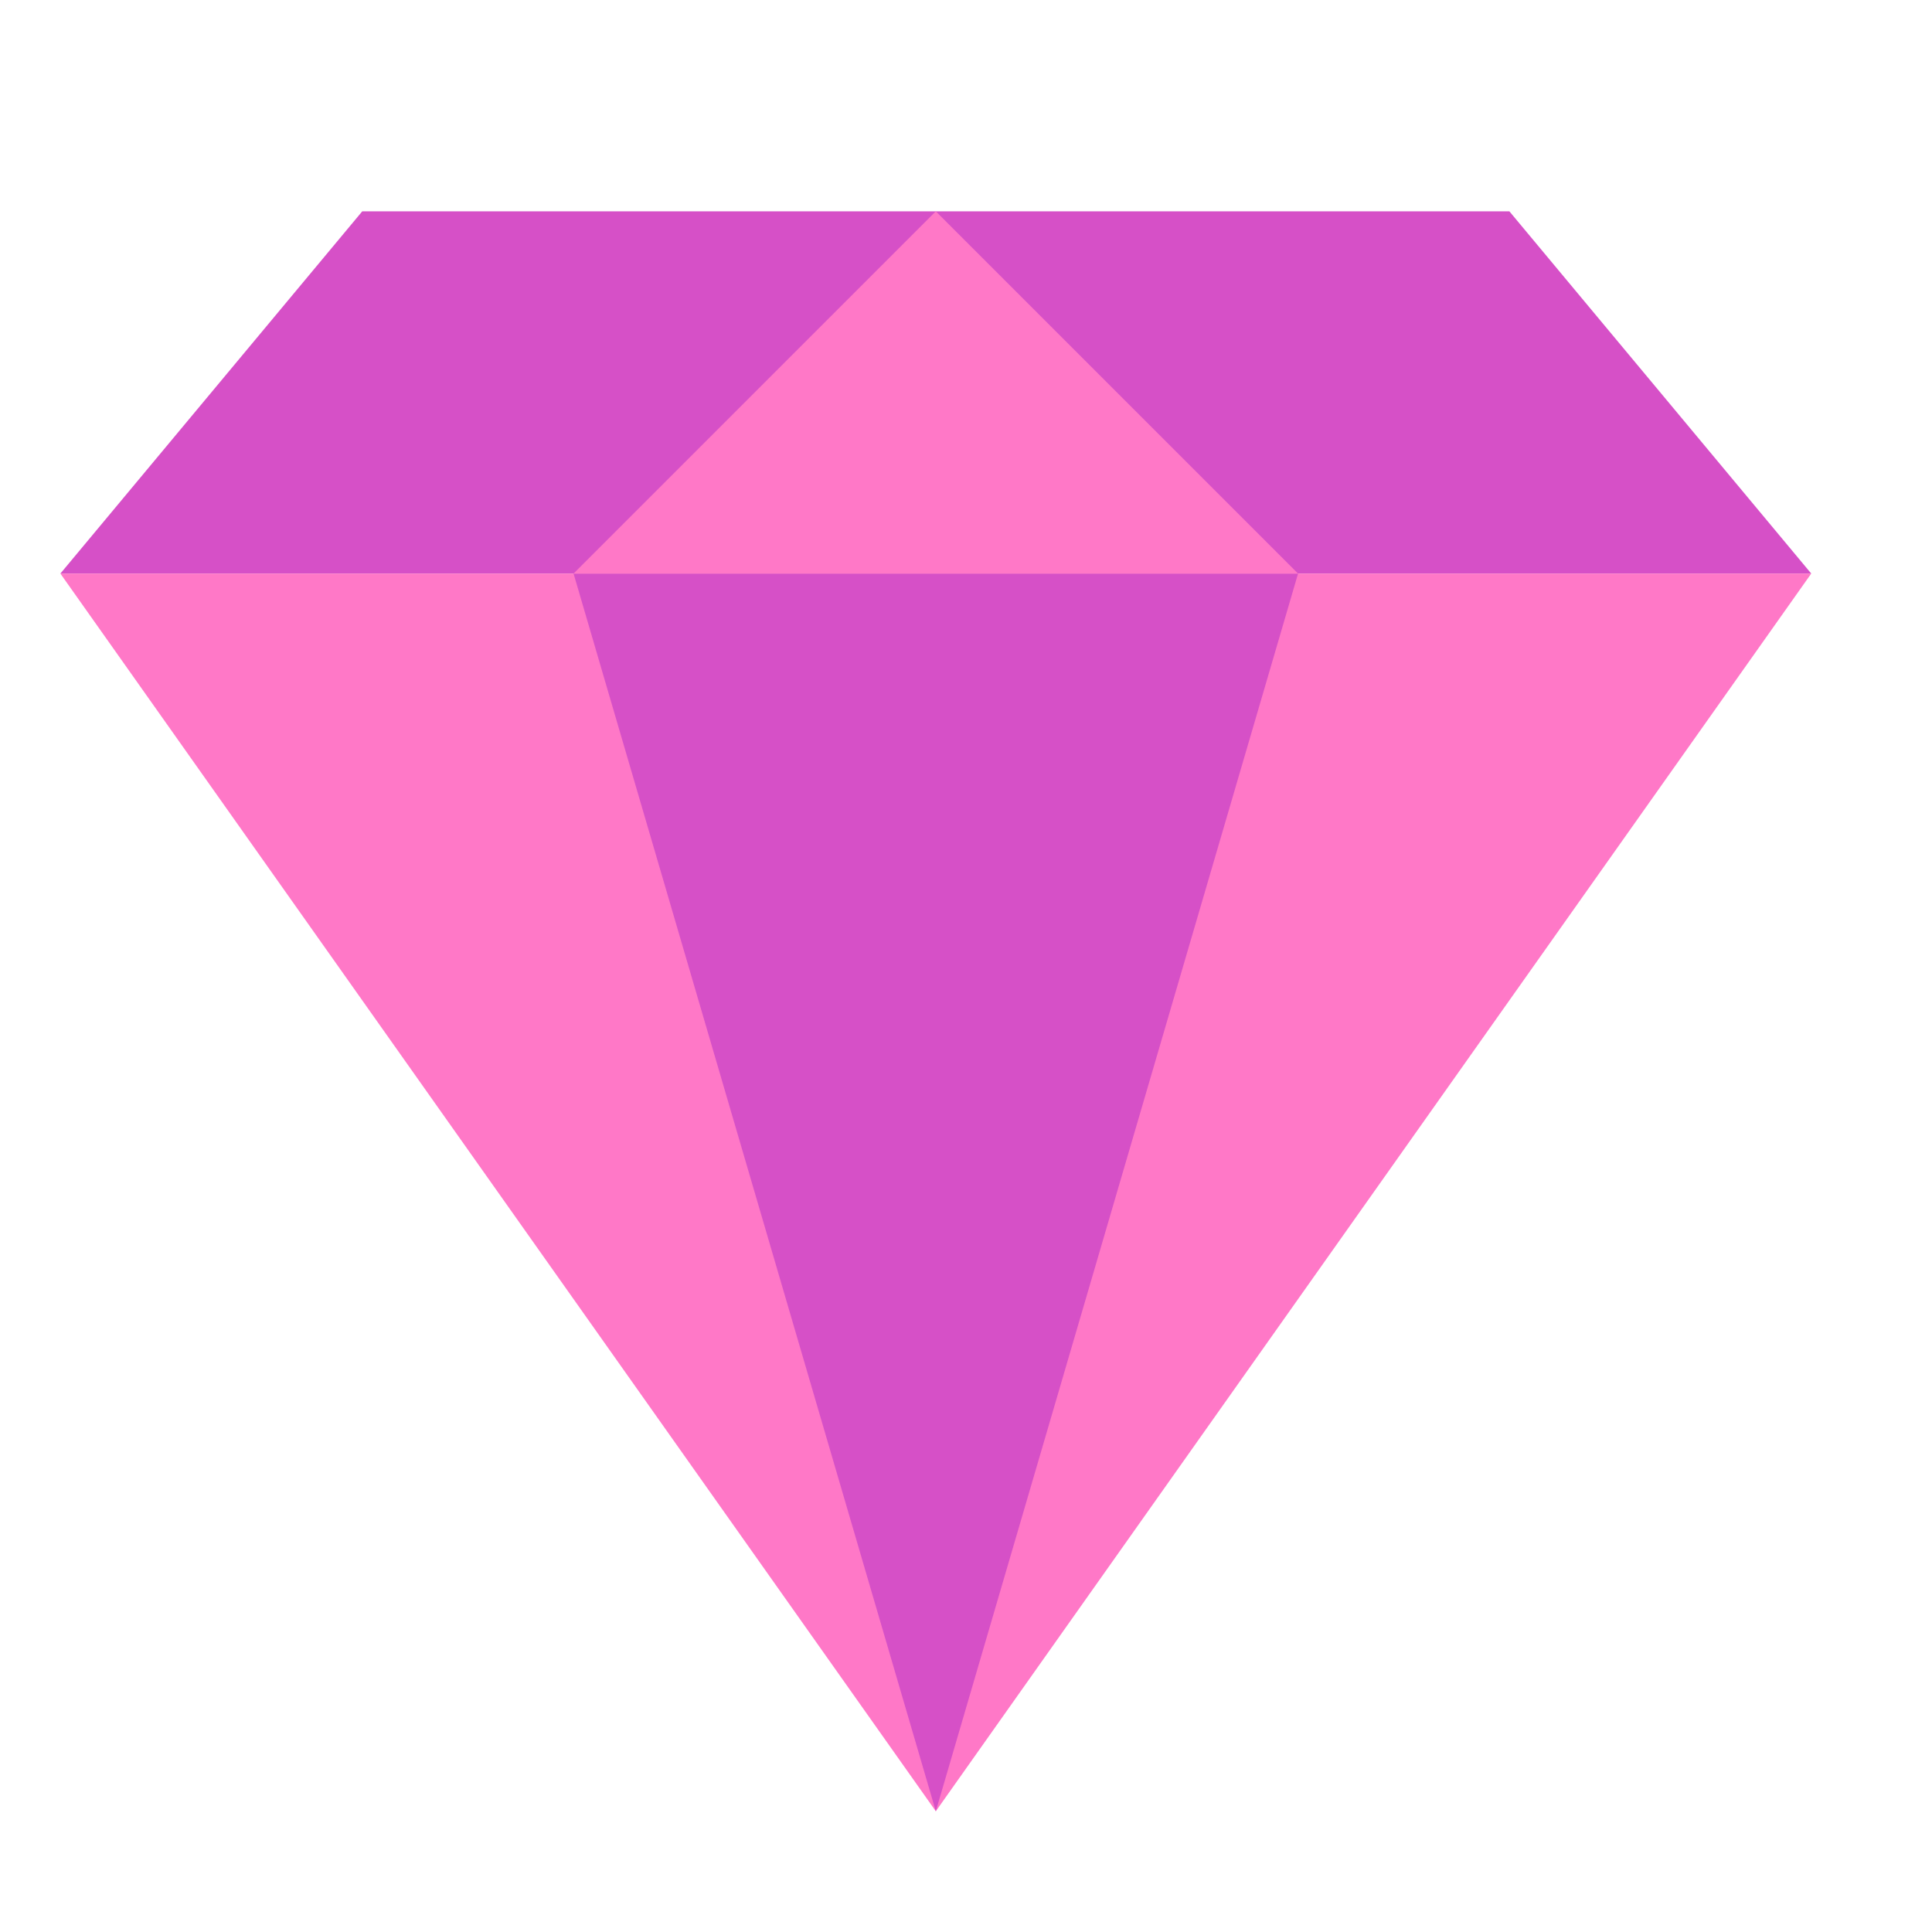
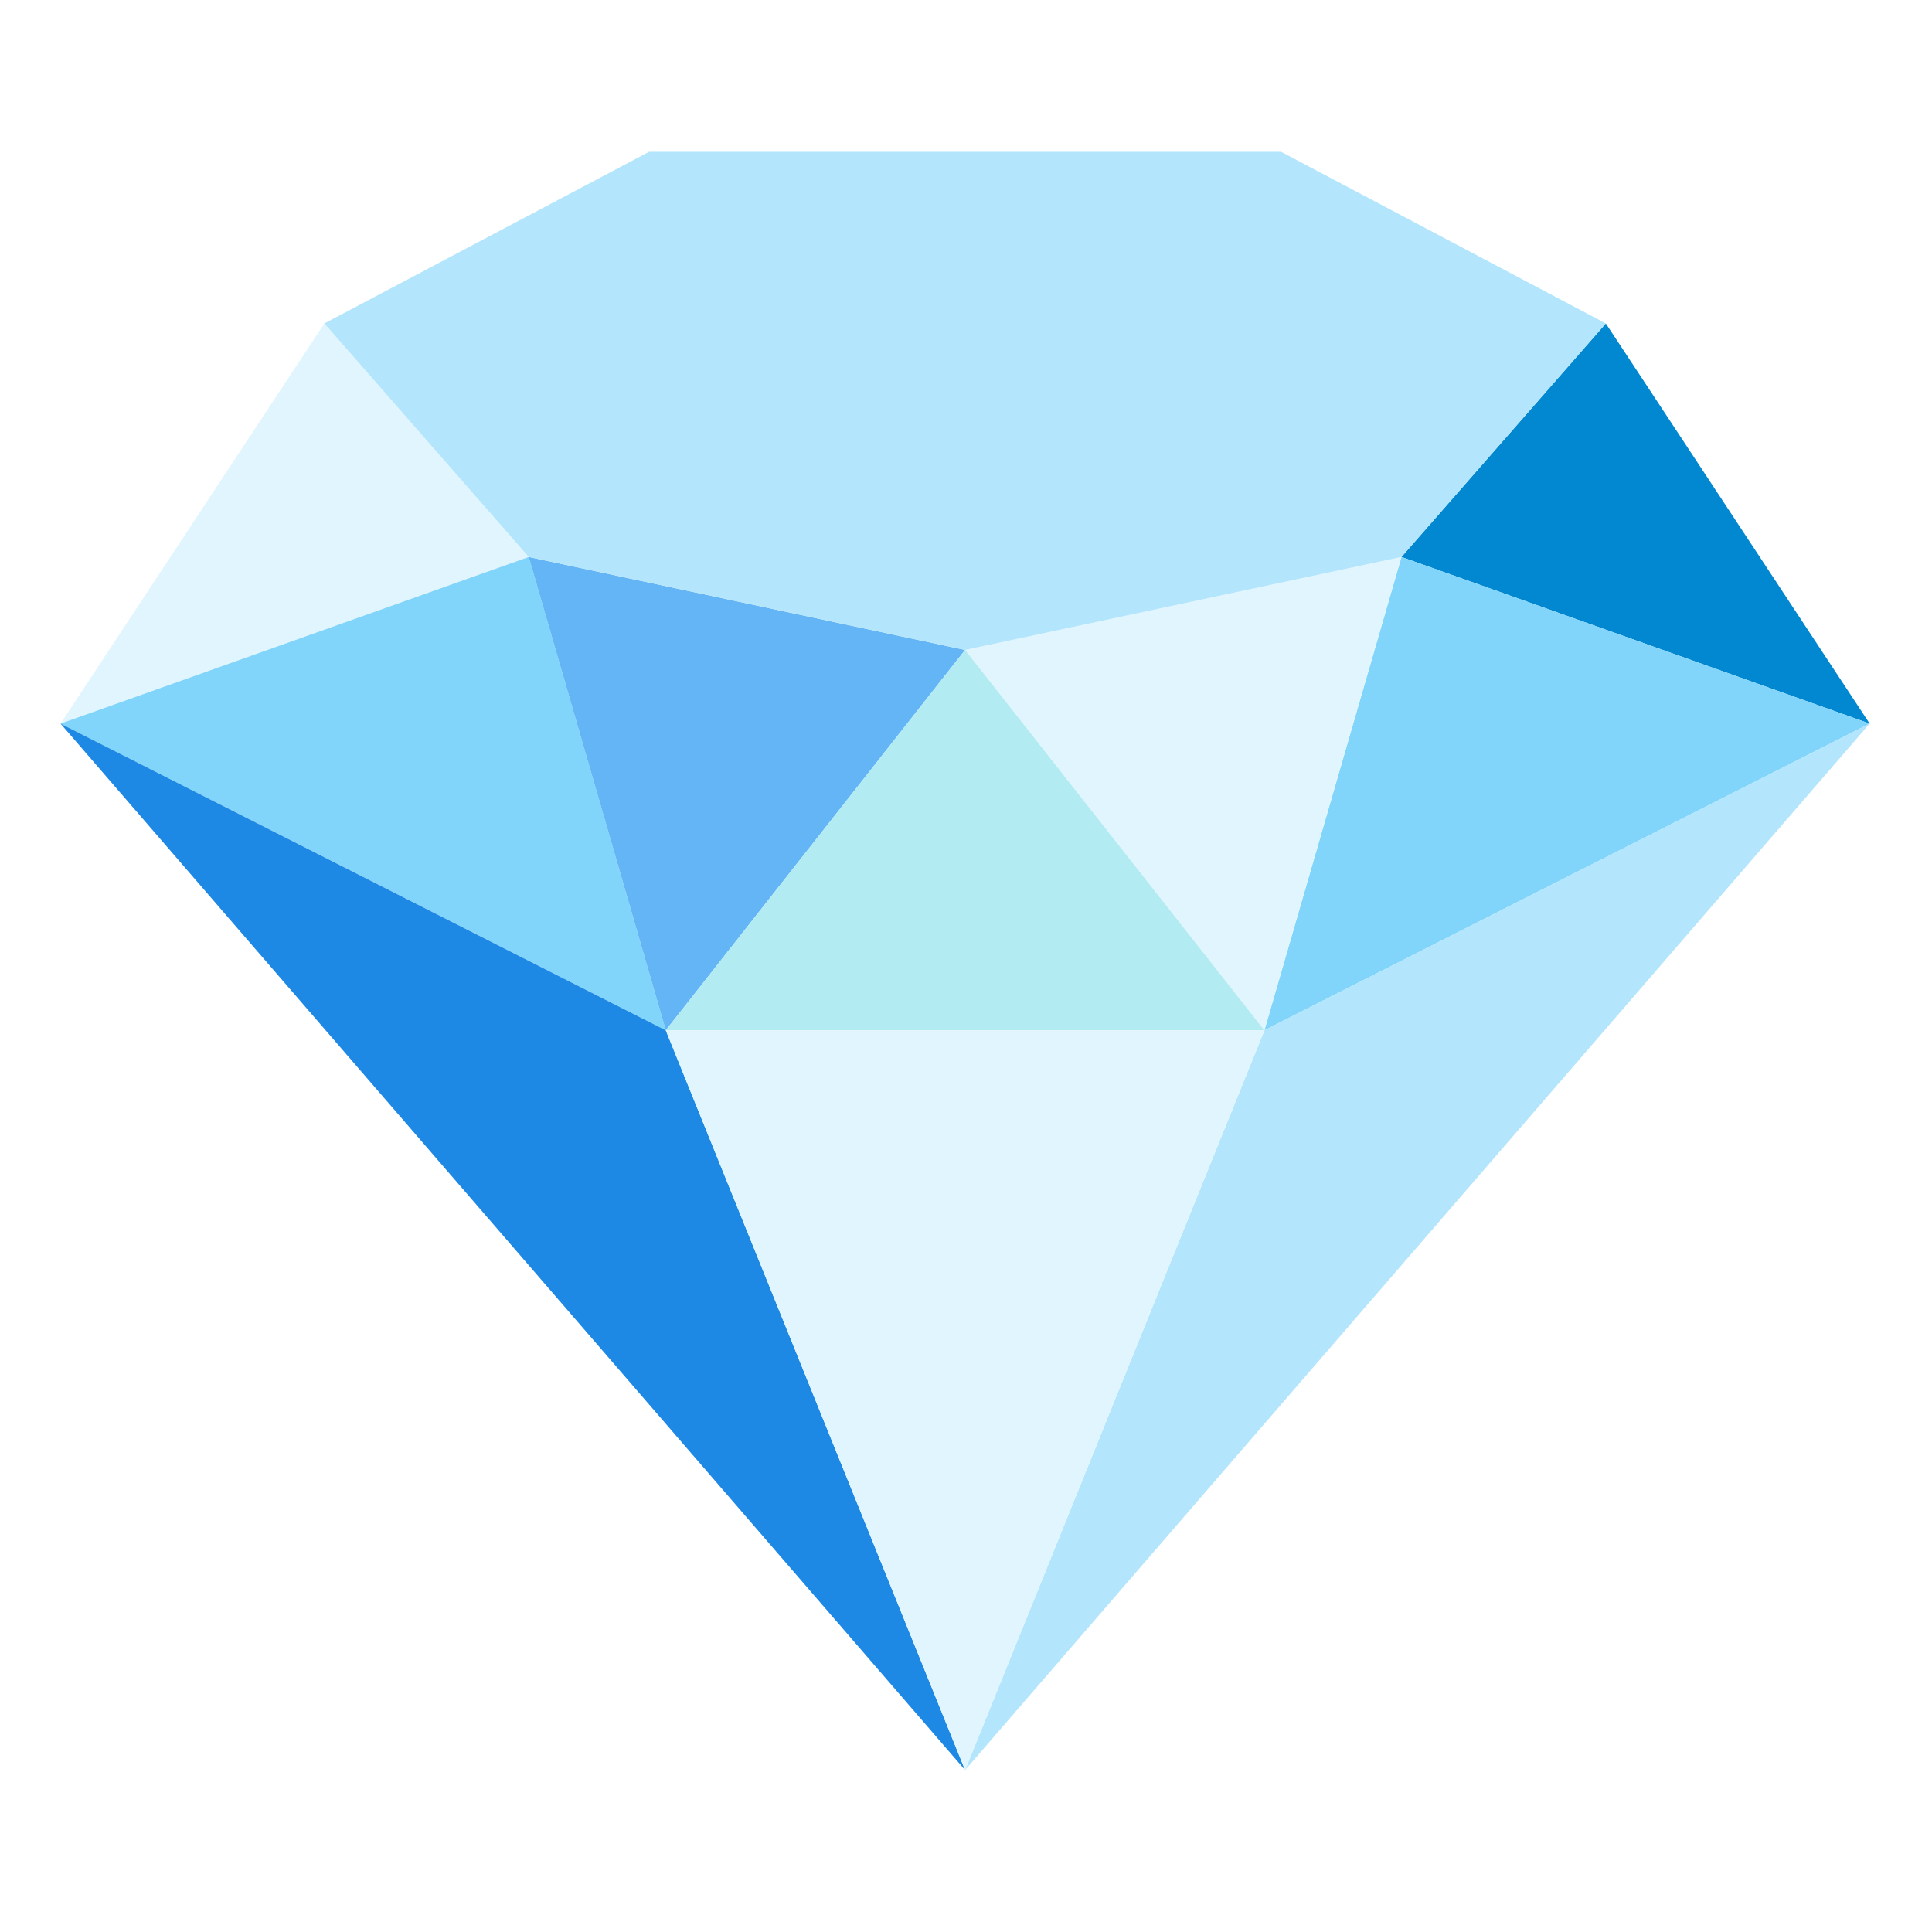
- <svg xmlns="http://www.w3.org/2000/svg" width="800px" height="800px" viewBox="0 0 64 64">
-   <g fill="none" fill-rule="evenodd">
-     <polygon fill="#D650C7" points="12 7 50 7 60 19 2 19" />
-     <polygon fill="#FF78C7" points="31 60 2 19 60 19" />
-     <polygon fill="#D650C7" points="31 60 19 19 43 19" />
-     <polygon fill="#FF78C7" points="31 7 43 19 19 19" />
-   </g>
+ <svg xmlns="http://www.w3.org/2000/svg" width="800px" height="800px" viewBox="0 0 128 128" aria-hidden="true" role="img" class="iconify iconify--noto" preserveAspectRatio="xMidYMid meet">
+   <path fill="#e1f5fe" d="M4.01 47.94l17.48-26.51L35.03 36.9z" />
+   <path fill="#81d4fa" d="M44.11 68.26L4.01 47.94L35.03 36.9z" />
+   <path fill="#64b5f6" d="M63.94 43.06L35.03 36.9l9.08 31.36z" />
+   <path fill="#0288d1" d="M123.87 47.94l-17.48-26.51L92.85 36.9z" />
+   <path fill="#81d4fa" d="M83.77 68.26l40.1-20.32L92.85 36.9z" />
+   <path fill="#e1f5fe" d="M63.94 43.06l28.91-6.16l-9.08 31.36z" />
+   <path fill="#b2ebf2" d="M83.77 68.26l-19.83-25.2l-19.83 25.2z" />
+   <path fill="#b3e5fc" d="M43 10.06h41.88l21.51 11.37L92.85 36.9l-28.91 6.16l-28.91-6.16l-13.54-15.47z" />
+   <path fill="#1e88e5" d="M63.94 117.27L4.01 47.94l40.1 20.32z" />
+   <path fill="#b3e5fc" d="M63.94 117.27l59.93-69.33l-40.1 20.32z" />
+   <path fill="#e1f5fe" d="M83.77 68.26l-19.83 49.01l-19.83-49.01z" />
</svg>
